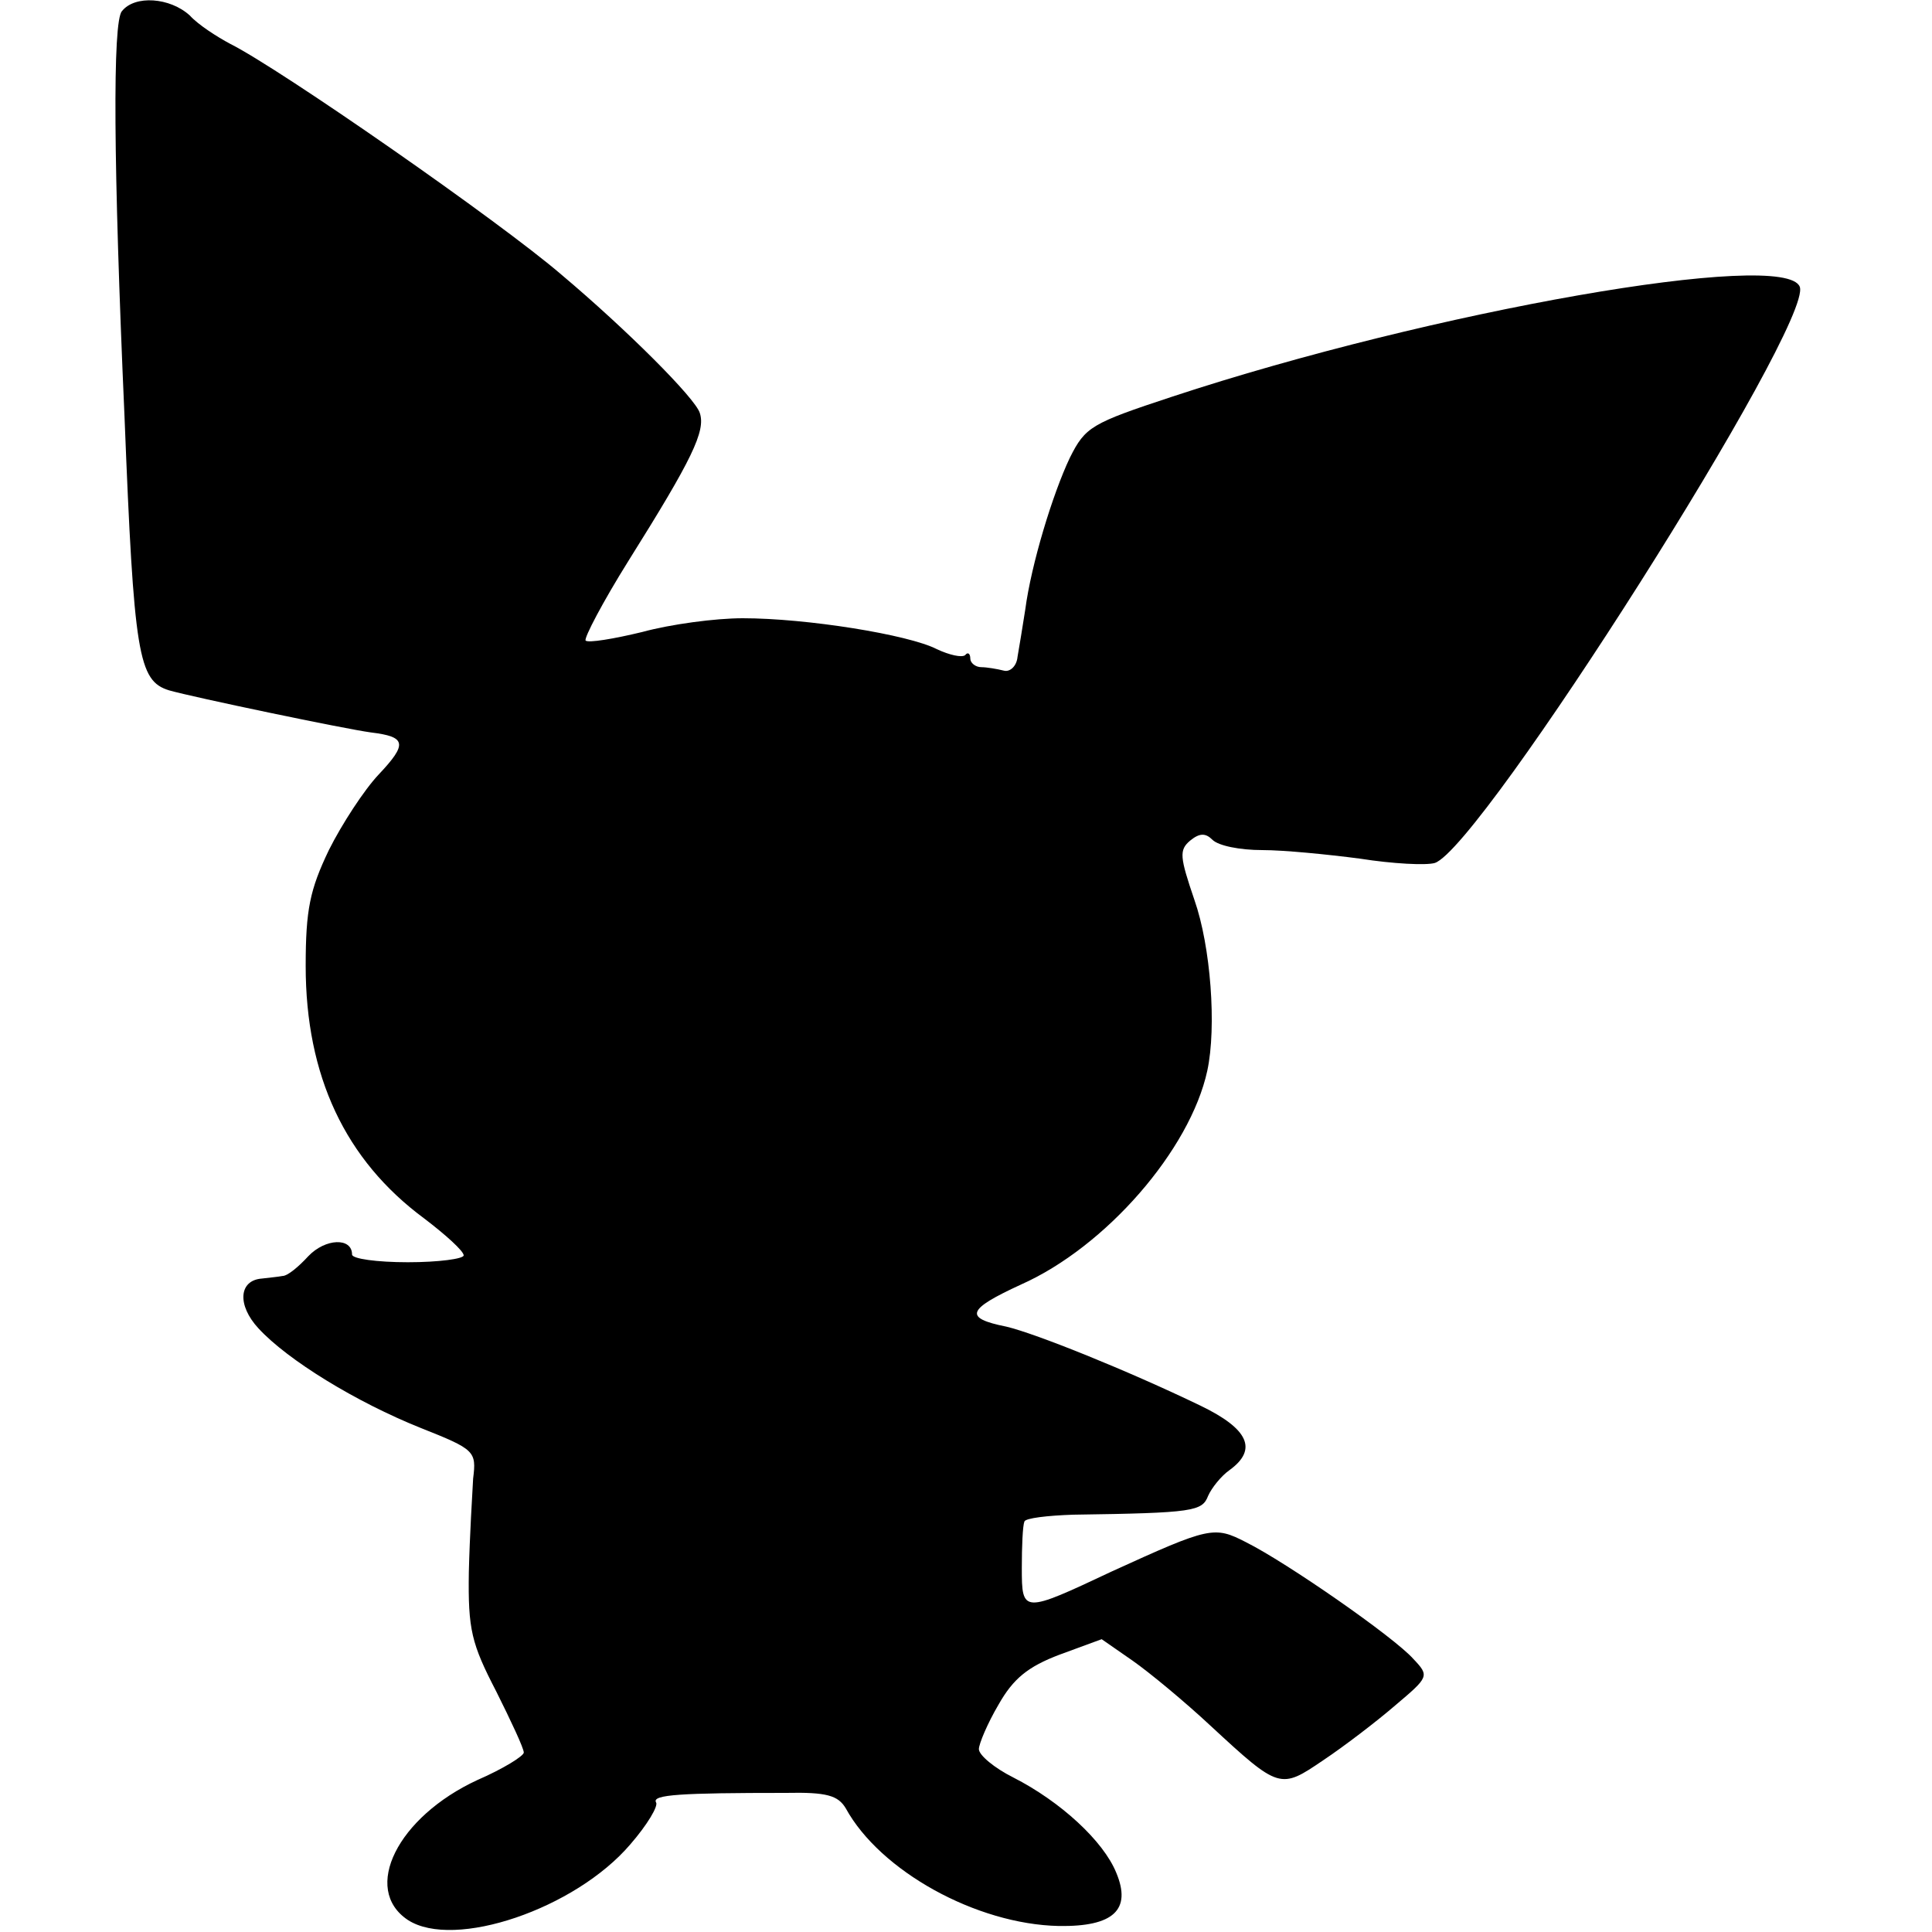
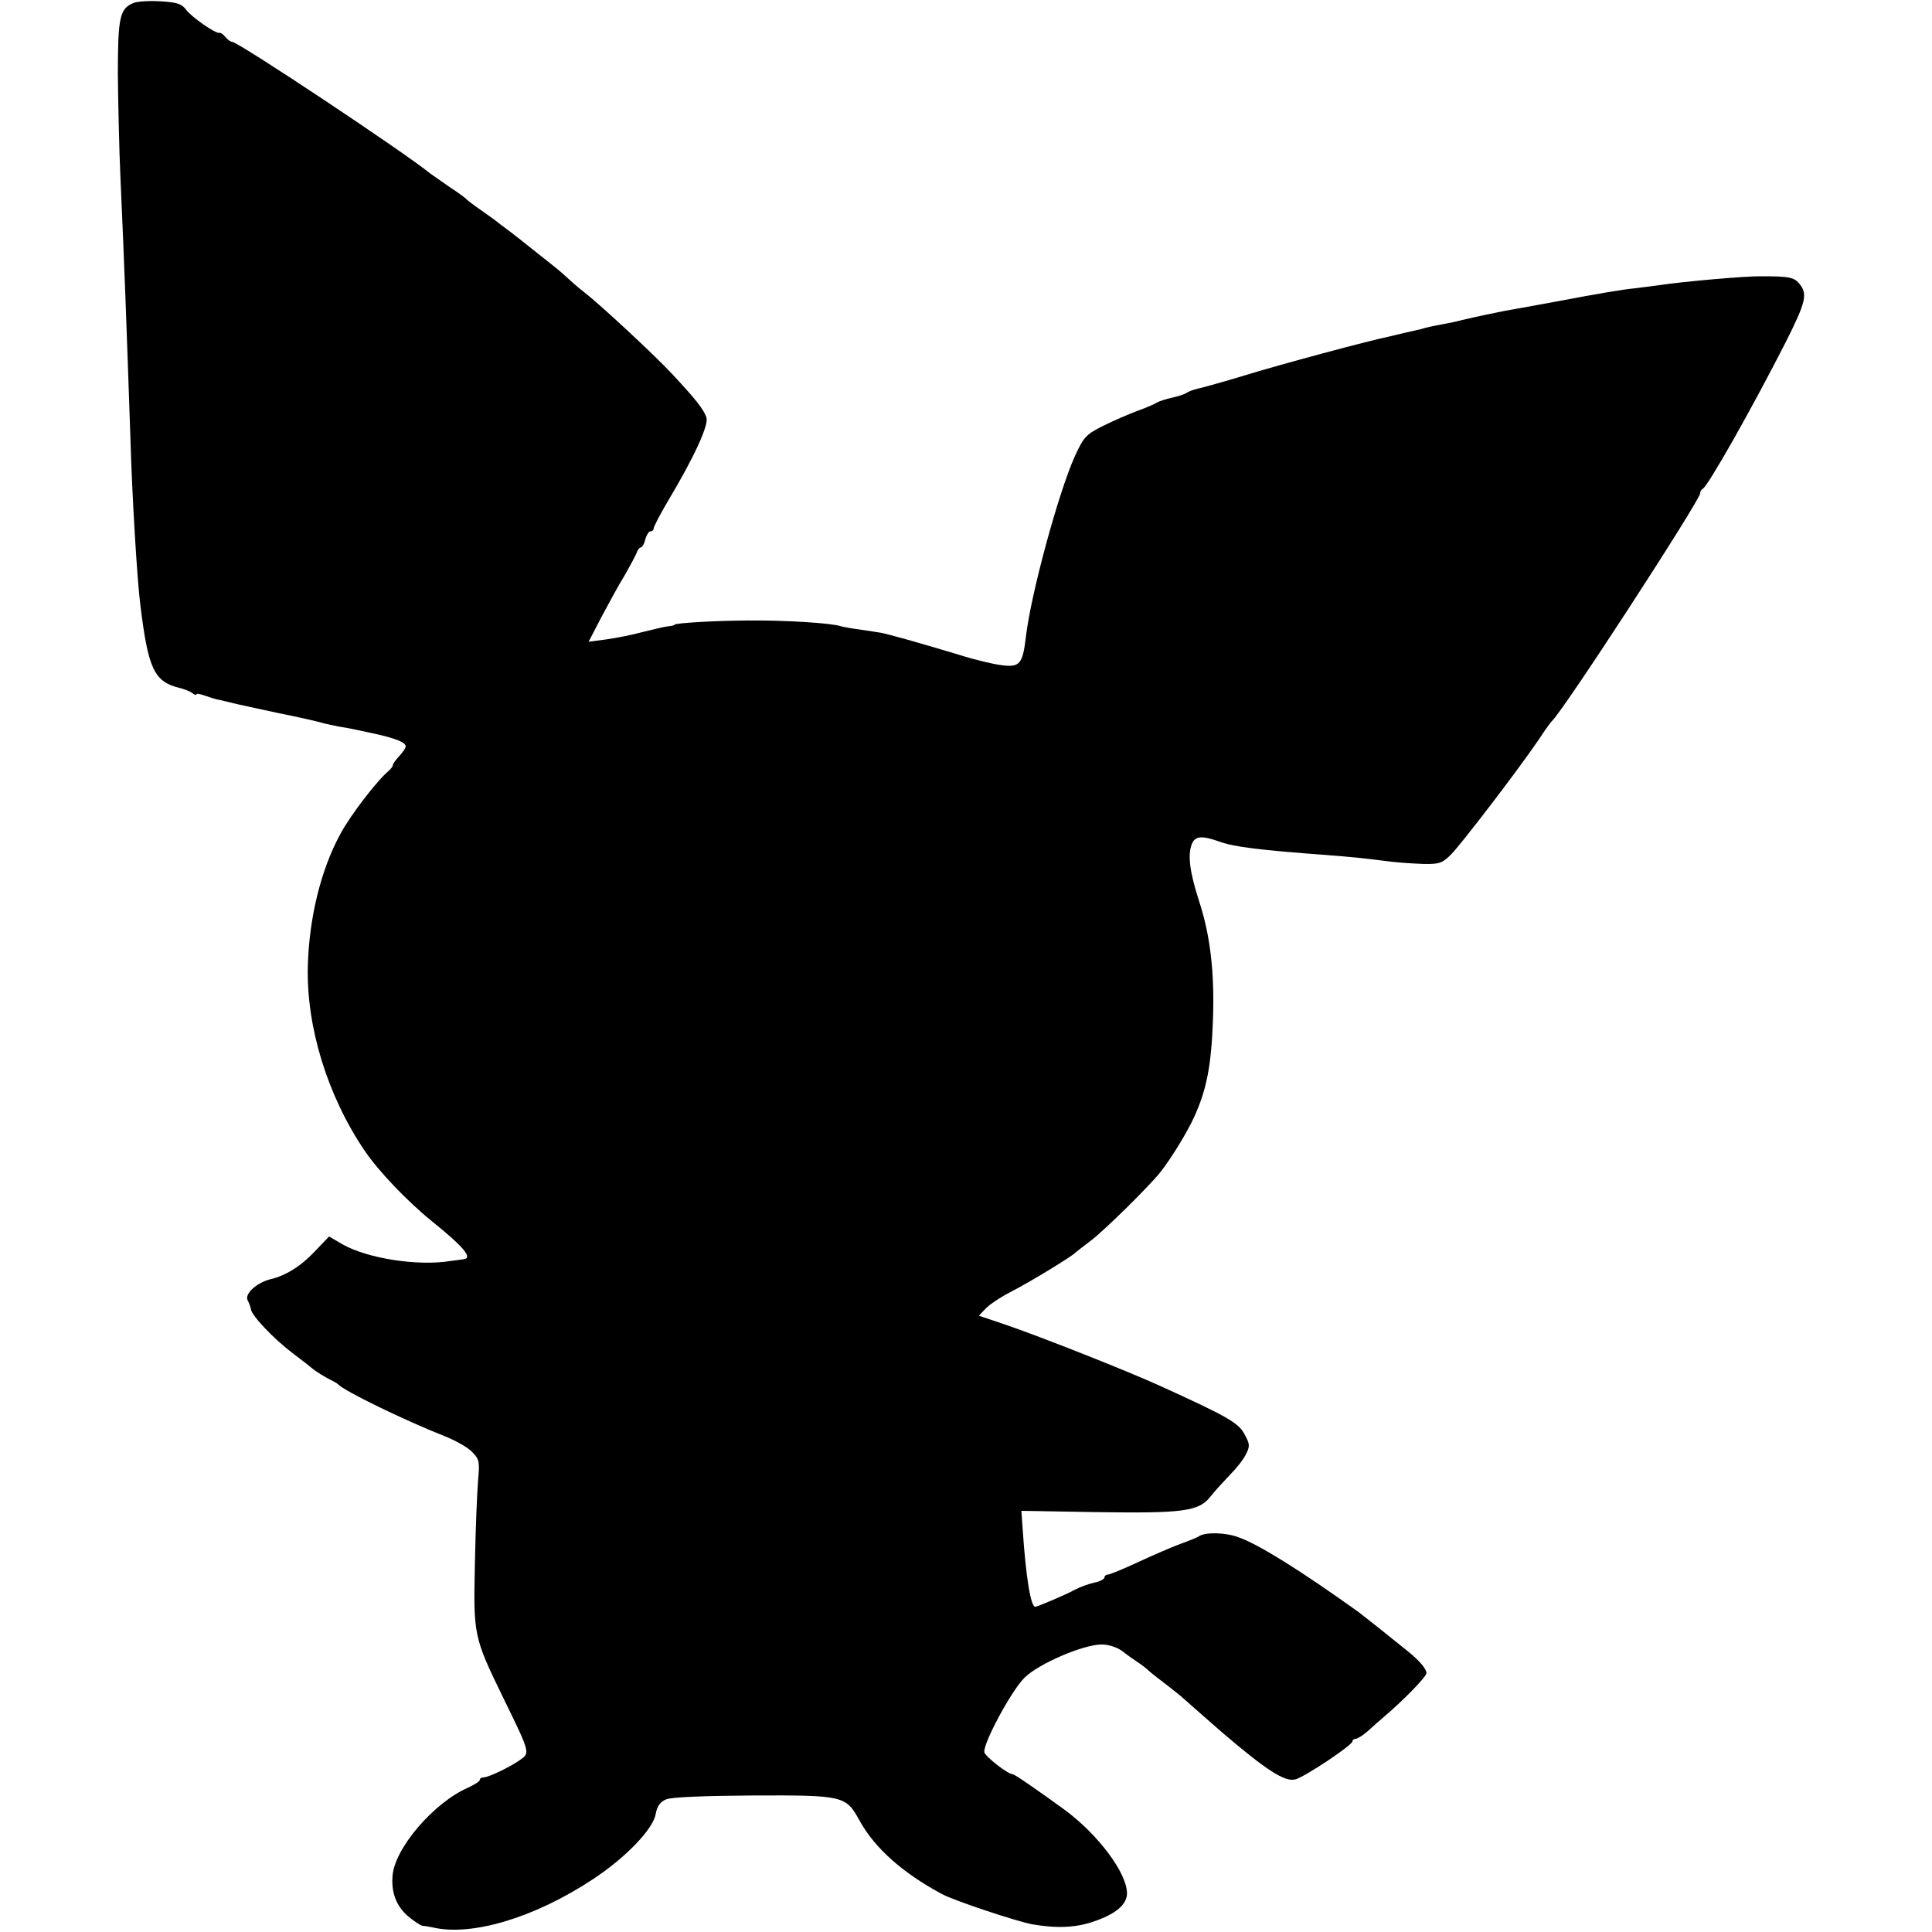
- <svg xmlns="http://www.w3.org/2000/svg" version="1.0" width="225pt" height="225pt" viewBox="0 0 225 225" preserveAspectRatio="xMidYMid meet">
-   <g transform="translate(0,225) scale(0.1,-0.1)" fill="#000000" stroke="none">
-     <path d="M142 2237 c-11 -12 -10 -178 3 -472 11 -278 16 -308 52 -319 28 -8 205 -45 235 -49 41 -5 43 -13 9 -49 -17 -18 -43 -58 -58 -88 -22 -46 -27 -69 -27 -135 0 -128 46 -226 138 -294 25 -19 46 -38 46 -43 0 -4 -29 -8 -65 -8 -36 0 -65 4 -65 9 0 20 -31 19 -51 -2 -11 -12 -24 -23 -30 -23 -5 -1 -16 -2 -24 -3 -27 -2 -29 -31 -4 -58 34 -37 114 -86 189 -116 63 -25 65 -27 61 -59 -1 -18 -4 -67 -5 -109 -1 -67 3 -83 32 -139 17 -34 32 -66 32 -71 0 -4 -24 -19 -54 -32 -93 -43 -135 -127 -81 -163 54 -35 195 13 259 88 20 23 33 45 30 49 -5 9 29 11 151 11 48 1 61 -3 70 -18 40 -73 152 -135 248 -137 64 -1 85 19 67 62 -15 37 -65 83 -120 111 -22 11 -40 26 -40 33 0 6 10 30 23 52 17 30 34 44 71 58 l49 18 36 -25 c20 -14 61 -48 91 -76 80 -74 81 -74 131 -40 24 16 62 45 84 64 39 33 40 34 21 54 -22 25 -147 112 -195 136 -37 19 -42 18 -156 -34 -104 -49 -105 -49 -105 4 0 25 1 49 3 54 1 4 27 7 57 8 141 2 150 4 157 22 4 9 15 23 25 30 33 24 22 48 -34 75 -85 41 -192 84 -226 92 -50 10 -46 20 17 49 99 44 197 157 217 249 11 51 4 145 -15 199 -17 50 -18 58 -5 69 11 9 18 9 26 1 7 -7 32 -12 58 -12 25 0 76 -5 114 -10 38 -6 77 -8 87 -5 54 18 441 628 425 671 -17 44 -428 -28 -731 -128 -94 -31 -101 -35 -119 -71 -20 -42 -45 -124 -52 -177 -3 -19 -7 -44 -9 -55 -1 -11 -9 -18 -16 -16 -8 2 -20 4 -26 4 -7 0 -13 5 -13 10 0 6 -3 8 -6 4 -4 -3 -18 0 -33 7 -33 17 -152 36 -226 36 -32 0 -84 -7 -117 -16 -33 -8 -63 -13 -66 -10 -2 3 20 45 50 93 74 118 90 151 83 172 -5 17 -85 97 -161 161 -72 62 -328 240 -386 269 -15 8 -37 22 -47 33 -23 21 -64 24 -79 5z" />
+ <svg xmlns="http://www.w3.org/2000/svg" version="1.0" width="600pt" height="600pt" viewBox="0 0 600 600" preserveAspectRatio="xMidYMid meet">
+   <g transform="translate(0,600) scale(0.1,-0.1)" fill="#000000" stroke="none">
+     <path d="M413 5990 c-41 -17 -47 -45 -47 -220 1 -91 4 -235 8 -320 13 -293 18 -431 31 -810 5 -178 21 -444 31 -520 24 -197 43 -237 120 -256 16 -4 35 -11 42 -17 6 -5 12 -7 12 -3 0 3 11 1 25 -4 14 -5 36 -12 48 -14 12 -3 31 -7 42 -10 11 -3 73 -16 137 -30 65 -13 126 -27 135 -30 10 -3 34 -8 53 -12 19 -3 40 -7 45 -8 6 -1 37 -8 70 -15 64 -14 95 -27 95 -39 0 -5 -9 -18 -20 -30 -11 -12 -20 -24 -20 -28 0 -4 -6 -12 -13 -18 -36 -30 -119 -138 -150 -196 -61 -112 -97 -261 -101 -410 -5 -189 61 -403 176 -573 43 -64 135 -160 211 -221 100 -81 127 -114 95 -117 -7 -1 -24 -3 -38 -5 -103 -17 -260 8 -337 52 l-41 24 -44 -46 c-43 -46 -91 -76 -139 -87 -43 -11 -80 -46 -70 -65 5 -9 9 -21 10 -27 1 -19 70 -92 128 -136 32 -24 60 -46 63 -49 7 -7 43 -29 60 -37 8 -4 17 -9 20 -12 17 -20 206 -112 333 -162 32 -13 70 -34 83 -48 22 -22 24 -30 19 -85 -3 -34 -8 -149 -10 -256 -5 -229 -5 -232 88 -423 85 -174 84 -171 50 -194 -33 -23 -97 -53 -112 -53 -6 0 -11 -3 -11 -8 0 -4 -17 -15 -37 -24 -107 -47 -229 -190 -234 -275 -4 -51 12 -92 47 -123 19 -16 40 -30 47 -31 7 0 21 -3 32 -5 121 -28 316 31 495 149 101 66 187 155 196 202 5 27 14 39 33 47 16 7 121 11 271 12 282 1 287 -1 330 -79 47 -85 134 -162 255 -227 39 -21 229 -84 280 -94 75 -13 134 -11 190 8 69 23 105 53 105 88 0 63 -89 182 -193 259 -84 61 -156 111 -162 111 -15 0 -84 54 -88 68 -5 26 83 190 124 231 42 43 183 104 241 104 20 0 47 -9 61 -19 14 -11 35 -26 47 -34 13 -8 31 -22 39 -30 9 -8 35 -28 56 -44 22 -17 42 -33 45 -36 3 -3 59 -52 124 -109 138 -118 196 -156 229 -147 28 7 177 106 177 118 0 4 5 8 10 8 6 0 23 11 38 24 15 14 38 34 52 46 59 50 130 123 130 134 0 13 -22 39 -58 68 -63 51 -131 105 -152 121 -180 129 -311 211 -374 233 -40 15 -101 16 -121 4 -5 -4 -32 -15 -60 -25 -27 -10 -87 -36 -132 -57 -45 -21 -87 -38 -92 -38 -6 0 -11 -4 -11 -9 0 -5 -15 -13 -32 -16 -18 -4 -44 -14 -58 -21 -24 -14 -118 -54 -125 -54 -14 0 -29 92 -39 241 l-4 57 232 -4 c270 -4 319 2 355 48 14 18 42 48 61 68 19 19 42 48 49 63 13 25 13 32 -4 63 -19 35 -51 54 -260 149 -98 45 -371 153 -482 191 l-83 28 21 22 c11 12 48 37 82 54 58 30 186 108 197 120 3 3 23 18 45 35 40 29 183 170 218 214 32 40 84 124 106 173 39 86 53 160 58 303 5 144 -8 259 -43 366 -29 90 -36 142 -23 177 10 26 31 28 87 8 44 -16 124 -26 327 -41 79 -6 119 -10 205 -21 25 -3 70 -6 100 -7 49 -1 59 2 86 29 31 31 209 263 274 359 18 28 36 52 39 55 34 29 461 687 461 708 0 6 4 12 8 14 15 6 152 248 257 454 64 127 70 152 42 184 -16 19 -32 22 -117 22 -46 1 -241 -16 -320 -28 -25 -3 -56 -7 -70 -9 -41 -4 -107 -15 -250 -42 -74 -14 -144 -26 -155 -28 -21 -4 -93 -19 -135 -29 -14 -4 -38 -9 -55 -12 -38 -7 -59 -12 -65 -14 -3 -1 -9 -3 -15 -4 -5 -1 -23 -5 -40 -9 -16 -4 -39 -9 -50 -12 -61 -12 -347 -89 -450 -121 -66 -20 -131 -38 -145 -41 -14 -3 -29 -9 -35 -13 -5 -4 -26 -11 -45 -15 -19 -4 -39 -11 -45 -14 -5 -4 -32 -16 -60 -26 -27 -10 -76 -31 -108 -47 -54 -27 -61 -34 -89 -95 -51 -113 -137 -430 -152 -561 -10 -84 -19 -95 -74 -88 -26 3 -85 17 -132 32 -126 38 -222 65 -245 69 -11 2 -40 6 -65 10 -25 3 -51 8 -58 10 -28 10 -174 19 -282 18 -104 0 -235 -8 -235 -13 0 -2 -9 -4 -20 -5 -11 -1 -47 -10 -80 -18 -33 -9 -84 -19 -114 -23 l-53 -7 41 79 c23 43 55 102 72 129 16 28 32 58 36 68 3 9 9 17 13 17 4 0 11 11 14 25 4 14 11 25 16 25 6 0 10 4 10 9 0 5 20 44 45 86 83 139 126 235 119 258 -8 25 -34 58 -108 137 -55 59 -221 213 -271 252 -16 12 -41 34 -56 48 -15 14 -42 36 -60 50 -18 14 -42 33 -53 42 -12 10 -39 31 -61 48 -22 16 -44 33 -50 38 -5 4 -26 18 -45 32 -19 13 -37 27 -40 30 -3 4 -27 22 -55 40 -27 19 -54 38 -60 42 -75 62 -595 408 -614 408 -5 0 -14 7 -21 15 -6 8 -15 14 -18 13 -12 -4 -90 51 -105 73 -13 17 -28 22 -79 25 -35 2 -73 0 -85 -6z" />
  </g>
</svg>
